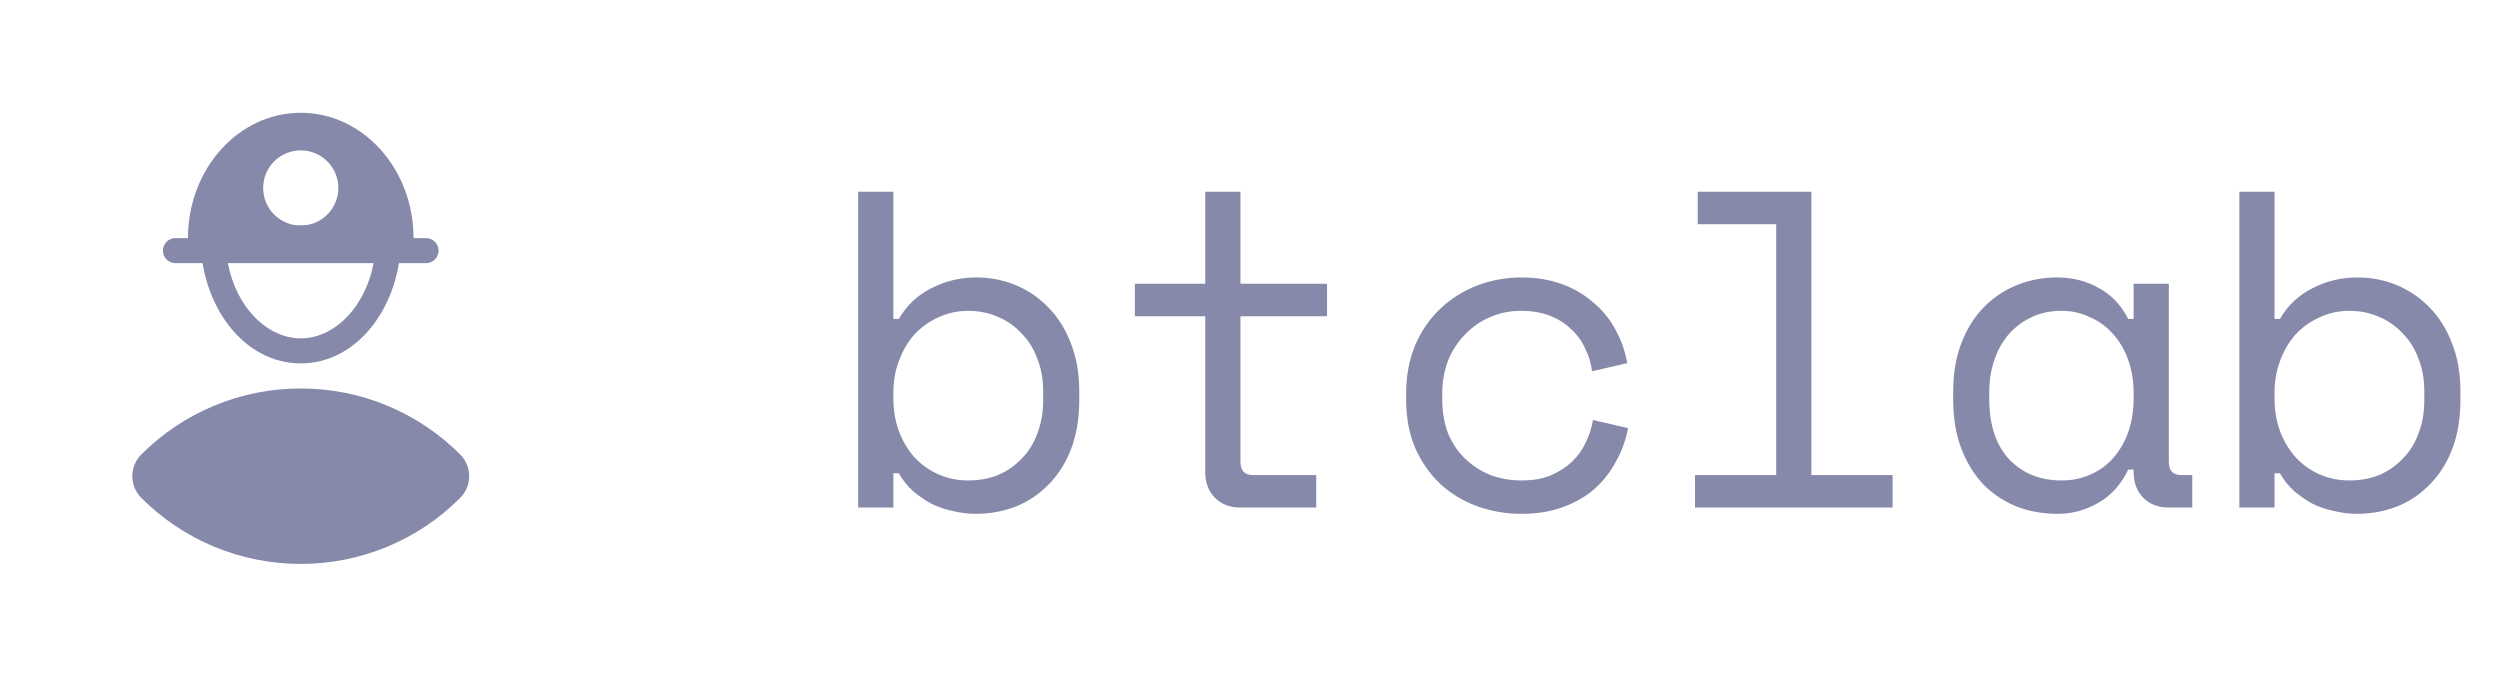
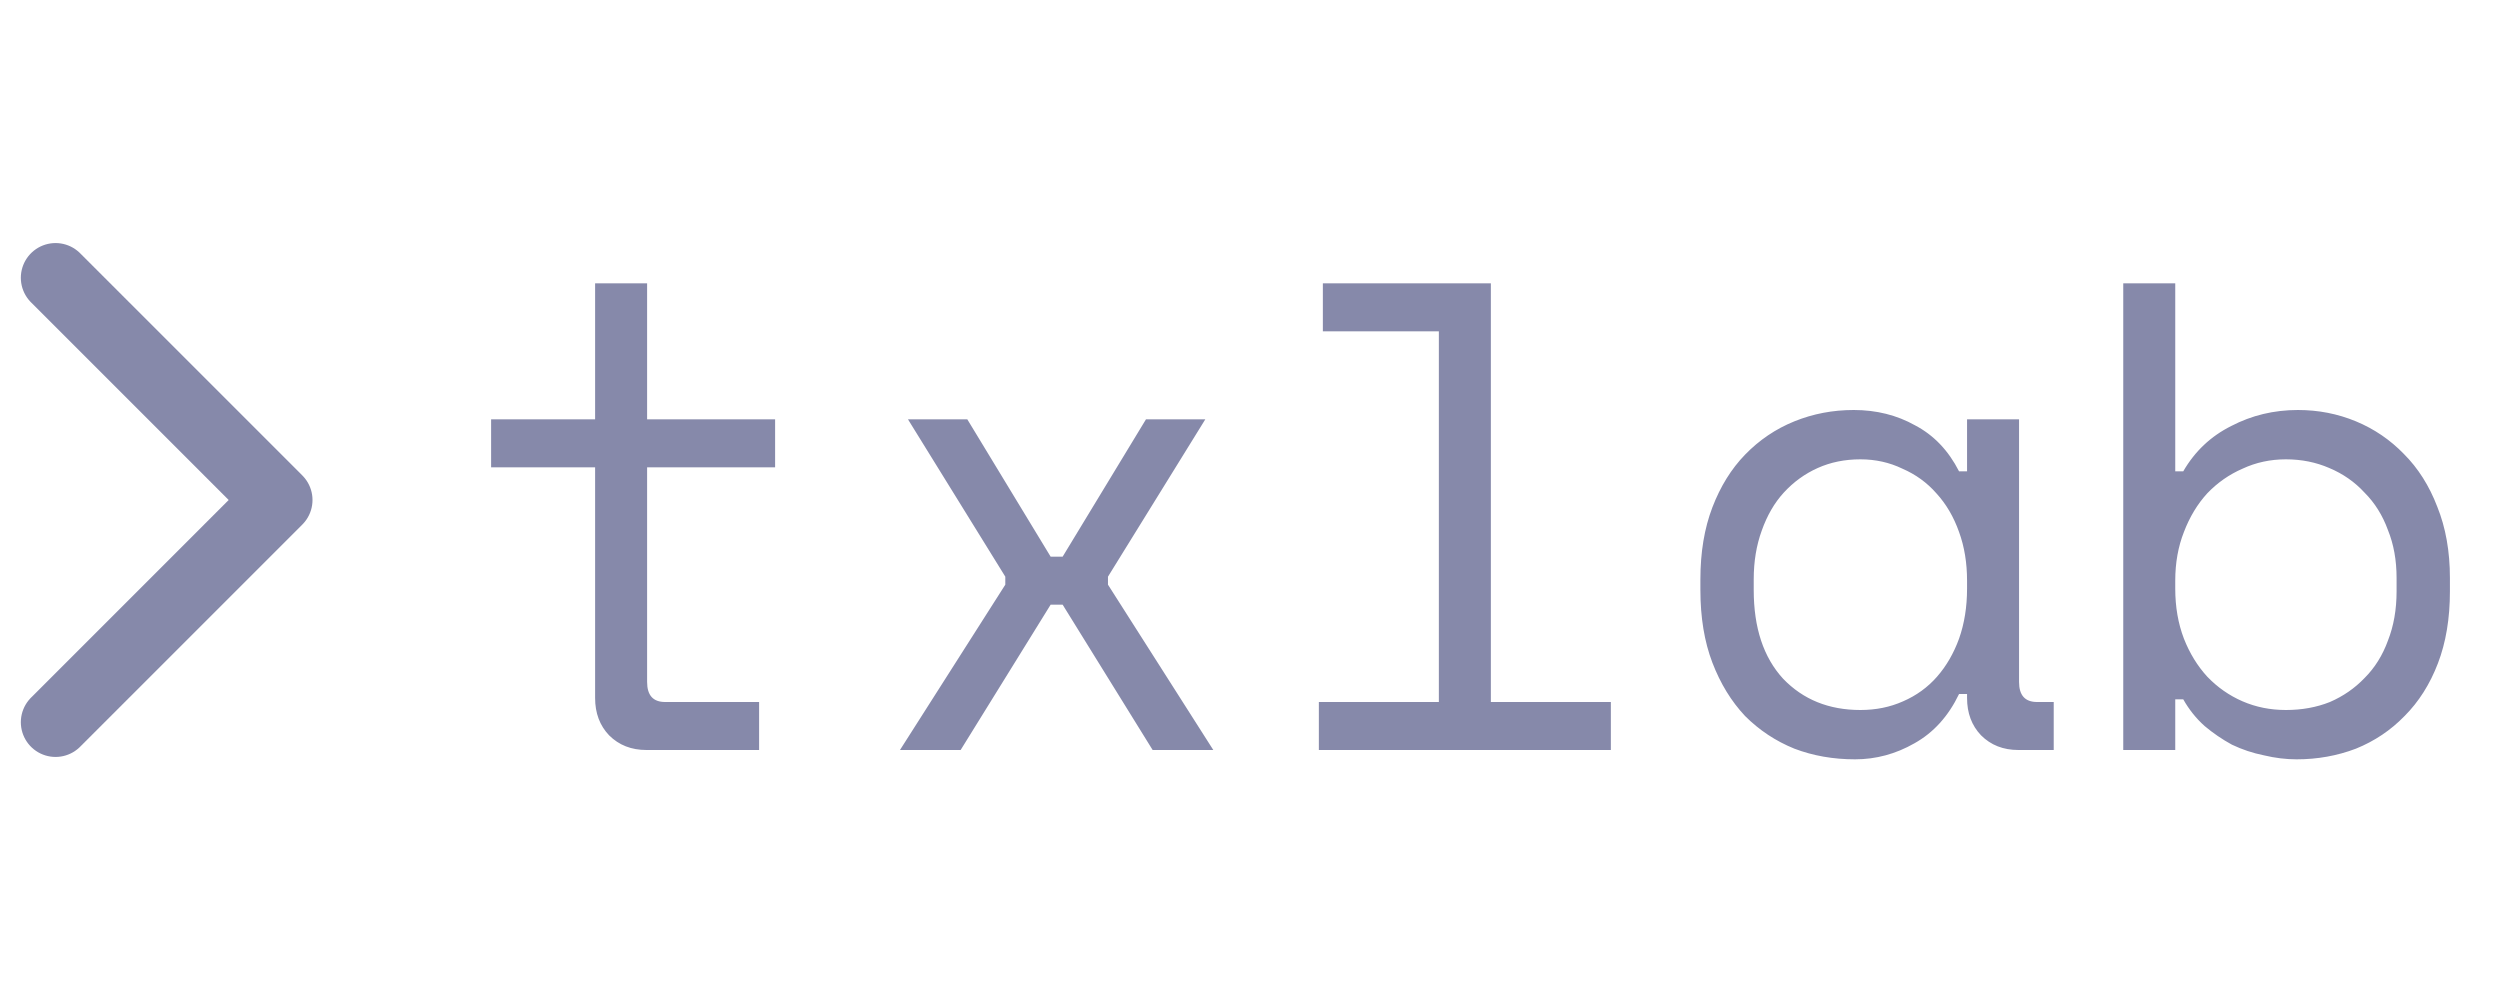
- <svg xmlns="http://www.w3.org/2000/svg" width="133" height="36" viewBox="0 0 133 36" fill="none">
-   <path d="M47.528 27H45.656V10.2H47.528V16.968H47.816C48.232 16.248 48.808 15.704 49.544 15.336C50.28 14.952 51.08 14.76 51.944 14.76C52.68 14.76 53.376 14.896 54.032 15.168C54.688 15.44 55.264 15.832 55.76 16.344C56.272 16.856 56.672 17.488 56.96 18.24C57.264 18.992 57.416 19.848 57.416 20.808V21.288C57.416 22.264 57.272 23.128 56.984 23.88C56.696 24.632 56.296 25.264 55.784 25.776C55.288 26.288 54.704 26.68 54.032 26.952C53.36 27.208 52.648 27.336 51.896 27.336C51.512 27.336 51.12 27.288 50.72 27.192C50.32 27.112 49.936 26.984 49.568 26.808C49.216 26.616 48.888 26.392 48.584 26.136C48.28 25.864 48.024 25.544 47.816 25.176H47.528V27ZM51.512 25.56C52.088 25.56 52.616 25.464 53.096 25.272C53.576 25.064 53.992 24.776 54.344 24.408C54.712 24.04 54.992 23.592 55.184 23.064C55.392 22.536 55.496 21.944 55.496 21.288V20.808C55.496 20.168 55.392 19.592 55.184 19.08C54.992 18.552 54.712 18.104 54.344 17.736C53.992 17.352 53.568 17.056 53.072 16.848C52.592 16.64 52.072 16.536 51.512 16.536C50.952 16.536 50.432 16.648 49.952 16.872C49.472 17.08 49.048 17.376 48.68 17.76C48.328 18.144 48.048 18.608 47.84 19.152C47.632 19.68 47.528 20.264 47.528 20.904V21.192C47.528 21.848 47.632 22.448 47.84 22.992C48.048 23.52 48.328 23.976 48.68 24.36C49.048 24.744 49.472 25.04 49.952 25.248C50.432 25.456 50.952 25.56 51.512 25.56ZM60.375 15.096H64.119V10.2H65.991V15.096H70.599V16.824H65.991V24.552C65.991 25.032 66.207 25.272 66.639 25.272H70.023V27H65.967C65.423 27 64.975 26.824 64.623 26.472C64.287 26.12 64.119 25.672 64.119 25.128V16.824H60.375V15.096ZM86.615 22.776C86.487 23.432 86.263 24.04 85.943 24.6C85.639 25.16 85.247 25.648 84.767 26.064C84.287 26.464 83.727 26.776 83.087 27C82.447 27.224 81.735 27.336 80.951 27.336C80.119 27.336 79.327 27.2 78.575 26.928C77.839 26.656 77.191 26.264 76.631 25.752C76.071 25.224 75.623 24.584 75.287 23.832C74.967 23.08 74.807 22.216 74.807 21.24V20.952C74.807 19.992 74.967 19.128 75.287 18.36C75.623 17.592 76.071 16.944 76.631 16.416C77.191 15.888 77.839 15.48 78.575 15.192C79.327 14.904 80.119 14.76 80.951 14.76C81.703 14.76 82.399 14.872 83.039 15.096C83.679 15.32 84.239 15.64 84.719 16.056C85.215 16.456 85.615 16.936 85.919 17.496C86.239 18.056 86.455 18.664 86.567 19.32L84.695 19.752C84.647 19.336 84.527 18.936 84.335 18.552C84.159 18.152 83.911 17.808 83.591 17.52C83.287 17.216 82.911 16.976 82.463 16.8C82.015 16.624 81.495 16.536 80.903 16.536C80.327 16.536 79.783 16.648 79.271 16.872C78.775 17.08 78.335 17.384 77.951 17.784C77.567 18.168 77.263 18.632 77.039 19.176C76.831 19.72 76.727 20.312 76.727 20.952V21.24C76.727 21.912 76.831 22.52 77.039 23.064C77.263 23.592 77.567 24.04 77.951 24.408C78.335 24.776 78.783 25.064 79.295 25.272C79.807 25.464 80.359 25.56 80.951 25.56C81.543 25.56 82.055 25.472 82.487 25.296C82.935 25.104 83.311 24.864 83.615 24.576C83.935 24.272 84.183 23.928 84.359 23.544C84.551 23.16 84.679 22.76 84.743 22.344L86.615 22.776ZM90.174 25.272H94.494V11.928H90.318V10.2H96.366V25.272H100.686V27H90.174V25.272ZM113.509 24.984H113.221C112.837 25.784 112.301 26.376 111.613 26.76C110.941 27.144 110.229 27.336 109.477 27.336C108.693 27.336 107.965 27.208 107.293 26.952C106.621 26.68 106.029 26.288 105.517 25.776C105.021 25.248 104.629 24.608 104.341 23.856C104.053 23.104 103.909 22.232 103.909 21.24V20.856C103.909 19.88 104.053 19.016 104.341 18.264C104.629 17.512 105.021 16.88 105.517 16.368C106.029 15.84 106.621 15.44 107.293 15.168C107.965 14.896 108.677 14.76 109.429 14.76C110.245 14.76 110.981 14.944 111.637 15.312C112.309 15.664 112.837 16.216 113.221 16.968H113.509V15.096H115.381V24.552C115.381 25.032 115.597 25.272 116.029 25.272H116.629V27H115.357C114.813 27 114.365 26.824 114.013 26.472C113.677 26.12 113.509 25.672 113.509 25.128V24.984ZM109.669 25.56C110.229 25.56 110.741 25.456 111.205 25.248C111.685 25.04 112.093 24.744 112.429 24.36C112.765 23.976 113.029 23.52 113.221 22.992C113.413 22.448 113.509 21.848 113.509 21.192V20.904C113.509 20.264 113.413 19.68 113.221 19.152C113.029 18.608 112.757 18.144 112.405 17.76C112.069 17.376 111.661 17.08 111.181 16.872C110.717 16.648 110.213 16.536 109.669 16.536C109.109 16.536 108.597 16.64 108.133 16.848C107.669 17.056 107.261 17.352 106.909 17.736C106.573 18.104 106.309 18.56 106.117 19.104C105.925 19.632 105.829 20.216 105.829 20.856V21.24C105.829 22.6 106.181 23.664 106.885 24.432C107.605 25.184 108.533 25.56 109.669 25.56ZM121.005 27H119.133V10.2H121.005V16.968H121.293C121.709 16.248 122.285 15.704 123.021 15.336C123.757 14.952 124.557 14.76 125.421 14.76C126.157 14.76 126.853 14.896 127.509 15.168C128.165 15.44 128.741 15.832 129.237 16.344C129.749 16.856 130.149 17.488 130.437 18.24C130.741 18.992 130.893 19.848 130.893 20.808V21.288C130.893 22.264 130.749 23.128 130.461 23.88C130.173 24.632 129.773 25.264 129.261 25.776C128.765 26.288 128.181 26.68 127.509 26.952C126.837 27.208 126.125 27.336 125.373 27.336C124.989 27.336 124.597 27.288 124.197 27.192C123.797 27.112 123.413 26.984 123.045 26.808C122.693 26.616 122.365 26.392 122.061 26.136C121.757 25.864 121.501 25.544 121.293 25.176H121.005V27ZM124.989 25.56C125.565 25.56 126.093 25.464 126.573 25.272C127.053 25.064 127.469 24.776 127.821 24.408C128.189 24.04 128.469 23.592 128.661 23.064C128.869 22.536 128.973 21.944 128.973 21.288V20.808C128.973 20.168 128.869 19.592 128.661 19.08C128.469 18.552 128.189 18.104 127.821 17.736C127.469 17.352 127.045 17.056 126.549 16.848C126.069 16.64 125.549 16.536 124.989 16.536C124.429 16.536 123.909 16.648 123.429 16.872C122.949 17.08 122.525 17.376 122.157 17.76C121.805 18.144 121.525 18.608 121.317 19.152C121.109 19.68 121.005 20.264 121.005 20.904V21.192C121.005 21.848 121.109 22.448 121.317 22.992C121.525 23.52 121.805 23.976 122.157 24.36C122.525 24.744 122.949 25.04 123.429 25.248C123.909 25.456 124.429 25.56 124.989 25.56Z" fill="#8689AA" />
-   <path d="M7.523 26.493C7.369 26.341 7.248 26.161 7.165 25.962C7.081 25.763 7.039 25.549 7.039 25.333C7.039 25.118 7.081 24.904 7.165 24.705C7.248 24.506 7.369 24.325 7.523 24.173C8.635 23.06 9.957 22.177 11.412 21.575C12.867 20.973 14.426 20.665 16 20.667C17.574 20.665 19.134 20.973 20.588 21.575C22.043 22.177 23.365 23.06 24.477 24.173C24.631 24.325 24.752 24.506 24.835 24.705C24.919 24.904 24.961 25.118 24.961 25.333C24.961 25.549 24.919 25.763 24.835 25.962C24.752 26.161 24.631 26.341 24.477 26.493C23.364 27.607 22.043 28.49 20.588 29.092C19.134 29.693 17.574 30.002 16 30C14.426 30.002 12.867 29.693 11.412 29.092C9.957 28.49 8.635 27.607 7.523 26.493Z" fill="#8689AA" />
-   <path fill-rule="evenodd" clip-rule="evenodd" d="M11.333 12H20.667V12.667H21.333C21.333 16.183 19.092 19.333 16 19.333C12.908 19.333 10.667 16.183 10.667 12.667H11.333V12ZM12.031 13.333C12.284 16.091 14.088 18 16 18C17.912 18 19.716 16.091 19.969 13.333H12.031Z" fill="#8689AA" />
-   <path fill-rule="evenodd" clip-rule="evenodd" d="M16 6C19.313 6 22 8.985 22 12.667H10C10 8.985 12.687 6 16 6ZM16 12C16.53 12 17.039 11.789 17.414 11.414C17.789 11.039 18 10.53 18 10C18 9.47 17.789 8.961 17.414 8.586C17.039 8.211 16.53 8 16 8C15.47 8 14.961 8.211 14.586 8.586C14.211 8.961 14 9.47 14 10C14 10.53 14.211 11.039 14.586 11.414C14.961 11.789 15.47 12 16 12ZM8.667 13.333C8.667 13.156 8.737 12.987 8.862 12.862C8.987 12.737 9.157 12.667 9.333 12.667H22.667C22.843 12.667 23.013 12.737 23.138 12.862C23.263 12.987 23.333 13.156 23.333 13.333C23.333 13.51 23.263 13.68 23.138 13.805C23.013 13.93 22.843 14 22.667 14H9.333C9.157 14 8.987 13.93 8.862 13.805C8.737 13.68 8.667 13.51 8.667 13.333Z" fill="#8689AA" />
+ <svg xmlns="http://www.w3.org/2000/svg" width="90" height="36" viewBox="0 0 90 36" fill="none">
+   <path d="M17.68 15.096H21.424V10.2H23.296V15.096H27.904V16.824H23.296V24.552C23.296 25.032 23.512 25.272 23.944 25.272H27.328V27H23.272C22.728 27 22.28 26.824 21.928 26.472C21.592 26.12 21.424 25.672 21.424 25.128V16.824H17.68V15.096ZM41.255 15.096H43.391L39.887 20.76V21.048L43.679 27H41.495L38.255 21.768H37.823L34.583 27H32.399L36.191 21.048V20.76L32.687 15.096H34.823L37.823 20.04H38.255L41.255 15.096ZM47.479 25.272H51.799V11.928H47.623V10.2H53.671V25.272H57.991V27H47.479V25.272ZM70.814 24.984H70.526C70.142 25.784 69.606 26.376 68.918 26.76C68.246 27.144 67.534 27.336 66.782 27.336C65.998 27.336 65.27 27.208 64.598 26.952C63.926 26.68 63.334 26.288 62.822 25.776C62.326 25.248 61.934 24.608 61.646 23.856C61.358 23.104 61.214 22.232 61.214 21.24V20.856C61.214 19.88 61.358 19.016 61.646 18.264C61.934 17.512 62.326 16.88 62.822 16.368C63.334 15.84 63.926 15.44 64.598 15.168C65.27 14.896 65.982 14.76 66.734 14.76C67.55 14.76 68.286 14.944 68.942 15.312C69.614 15.664 70.142 16.216 70.526 16.968H70.814V15.096H72.686V24.552C72.686 25.032 72.902 25.272 73.334 25.272H73.934V27H72.662C72.118 27 71.67 26.824 71.318 26.472C70.982 26.12 70.814 25.672 70.814 25.128V24.984ZM66.974 25.56C67.534 25.56 68.046 25.456 68.51 25.248C68.99 25.04 69.398 24.744 69.734 24.36C70.07 23.976 70.334 23.52 70.526 22.992C70.718 22.448 70.814 21.848 70.814 21.192V20.904C70.814 20.264 70.718 19.68 70.526 19.152C70.334 18.608 70.062 18.144 69.71 17.76C69.374 17.376 68.966 17.08 68.486 16.872C68.022 16.648 67.518 16.536 66.974 16.536C66.414 16.536 65.902 16.64 65.438 16.848C64.974 17.056 64.566 17.352 64.214 17.736C63.878 18.104 63.614 18.56 63.422 19.104C63.23 19.632 63.134 20.216 63.134 20.856V21.24C63.134 22.6 63.486 23.664 64.19 24.432C64.91 25.184 65.838 25.56 66.974 25.56ZM78.309 27H76.437V10.2H78.309V16.968H78.597C79.013 16.248 79.589 15.704 80.325 15.336C81.061 14.952 81.861 14.76 82.725 14.76C83.461 14.76 84.157 14.896 84.813 15.168C85.469 15.44 86.045 15.832 86.541 16.344C87.053 16.856 87.453 17.488 87.741 18.24C88.045 18.992 88.197 19.848 88.197 20.808V21.288C88.197 22.264 88.053 23.128 87.765 23.88C87.477 24.632 87.077 25.264 86.565 25.776C86.069 26.288 85.485 26.68 84.813 26.952C84.141 27.208 83.429 27.336 82.677 27.336C82.293 27.336 81.901 27.288 81.501 27.192C81.101 27.112 80.717 26.984 80.349 26.808C79.997 26.616 79.669 26.392 79.365 26.136C79.061 25.864 78.805 25.544 78.597 25.176H78.309V27ZM82.293 25.56C82.869 25.56 83.397 25.464 83.877 25.272C84.357 25.064 84.773 24.776 85.125 24.408C85.493 24.04 85.773 23.592 85.965 23.064C86.173 22.536 86.277 21.944 86.277 21.288V20.808C86.277 20.168 86.173 19.592 85.965 19.08C85.773 18.552 85.493 18.104 85.125 17.736C84.773 17.352 84.349 17.056 83.853 16.848C83.373 16.64 82.853 16.536 82.293 16.536C81.733 16.536 81.213 16.648 80.733 16.872C80.253 17.08 79.829 17.376 79.461 17.76C79.109 18.144 78.829 18.608 78.621 19.152C78.413 19.68 78.309 20.264 78.309 20.904V21.192C78.309 21.848 78.413 22.448 78.621 22.992C78.829 23.52 79.109 23.976 79.461 24.36C79.829 24.744 80.253 25.04 80.733 25.248C81.213 25.456 81.733 25.56 82.293 25.56Z" fill="#8689AA" />
+   <path d="M2 10L10 18L2 26" stroke="#8689AA" stroke-width="2.5" stroke-linecap="round" stroke-linejoin="round" />
</svg>
